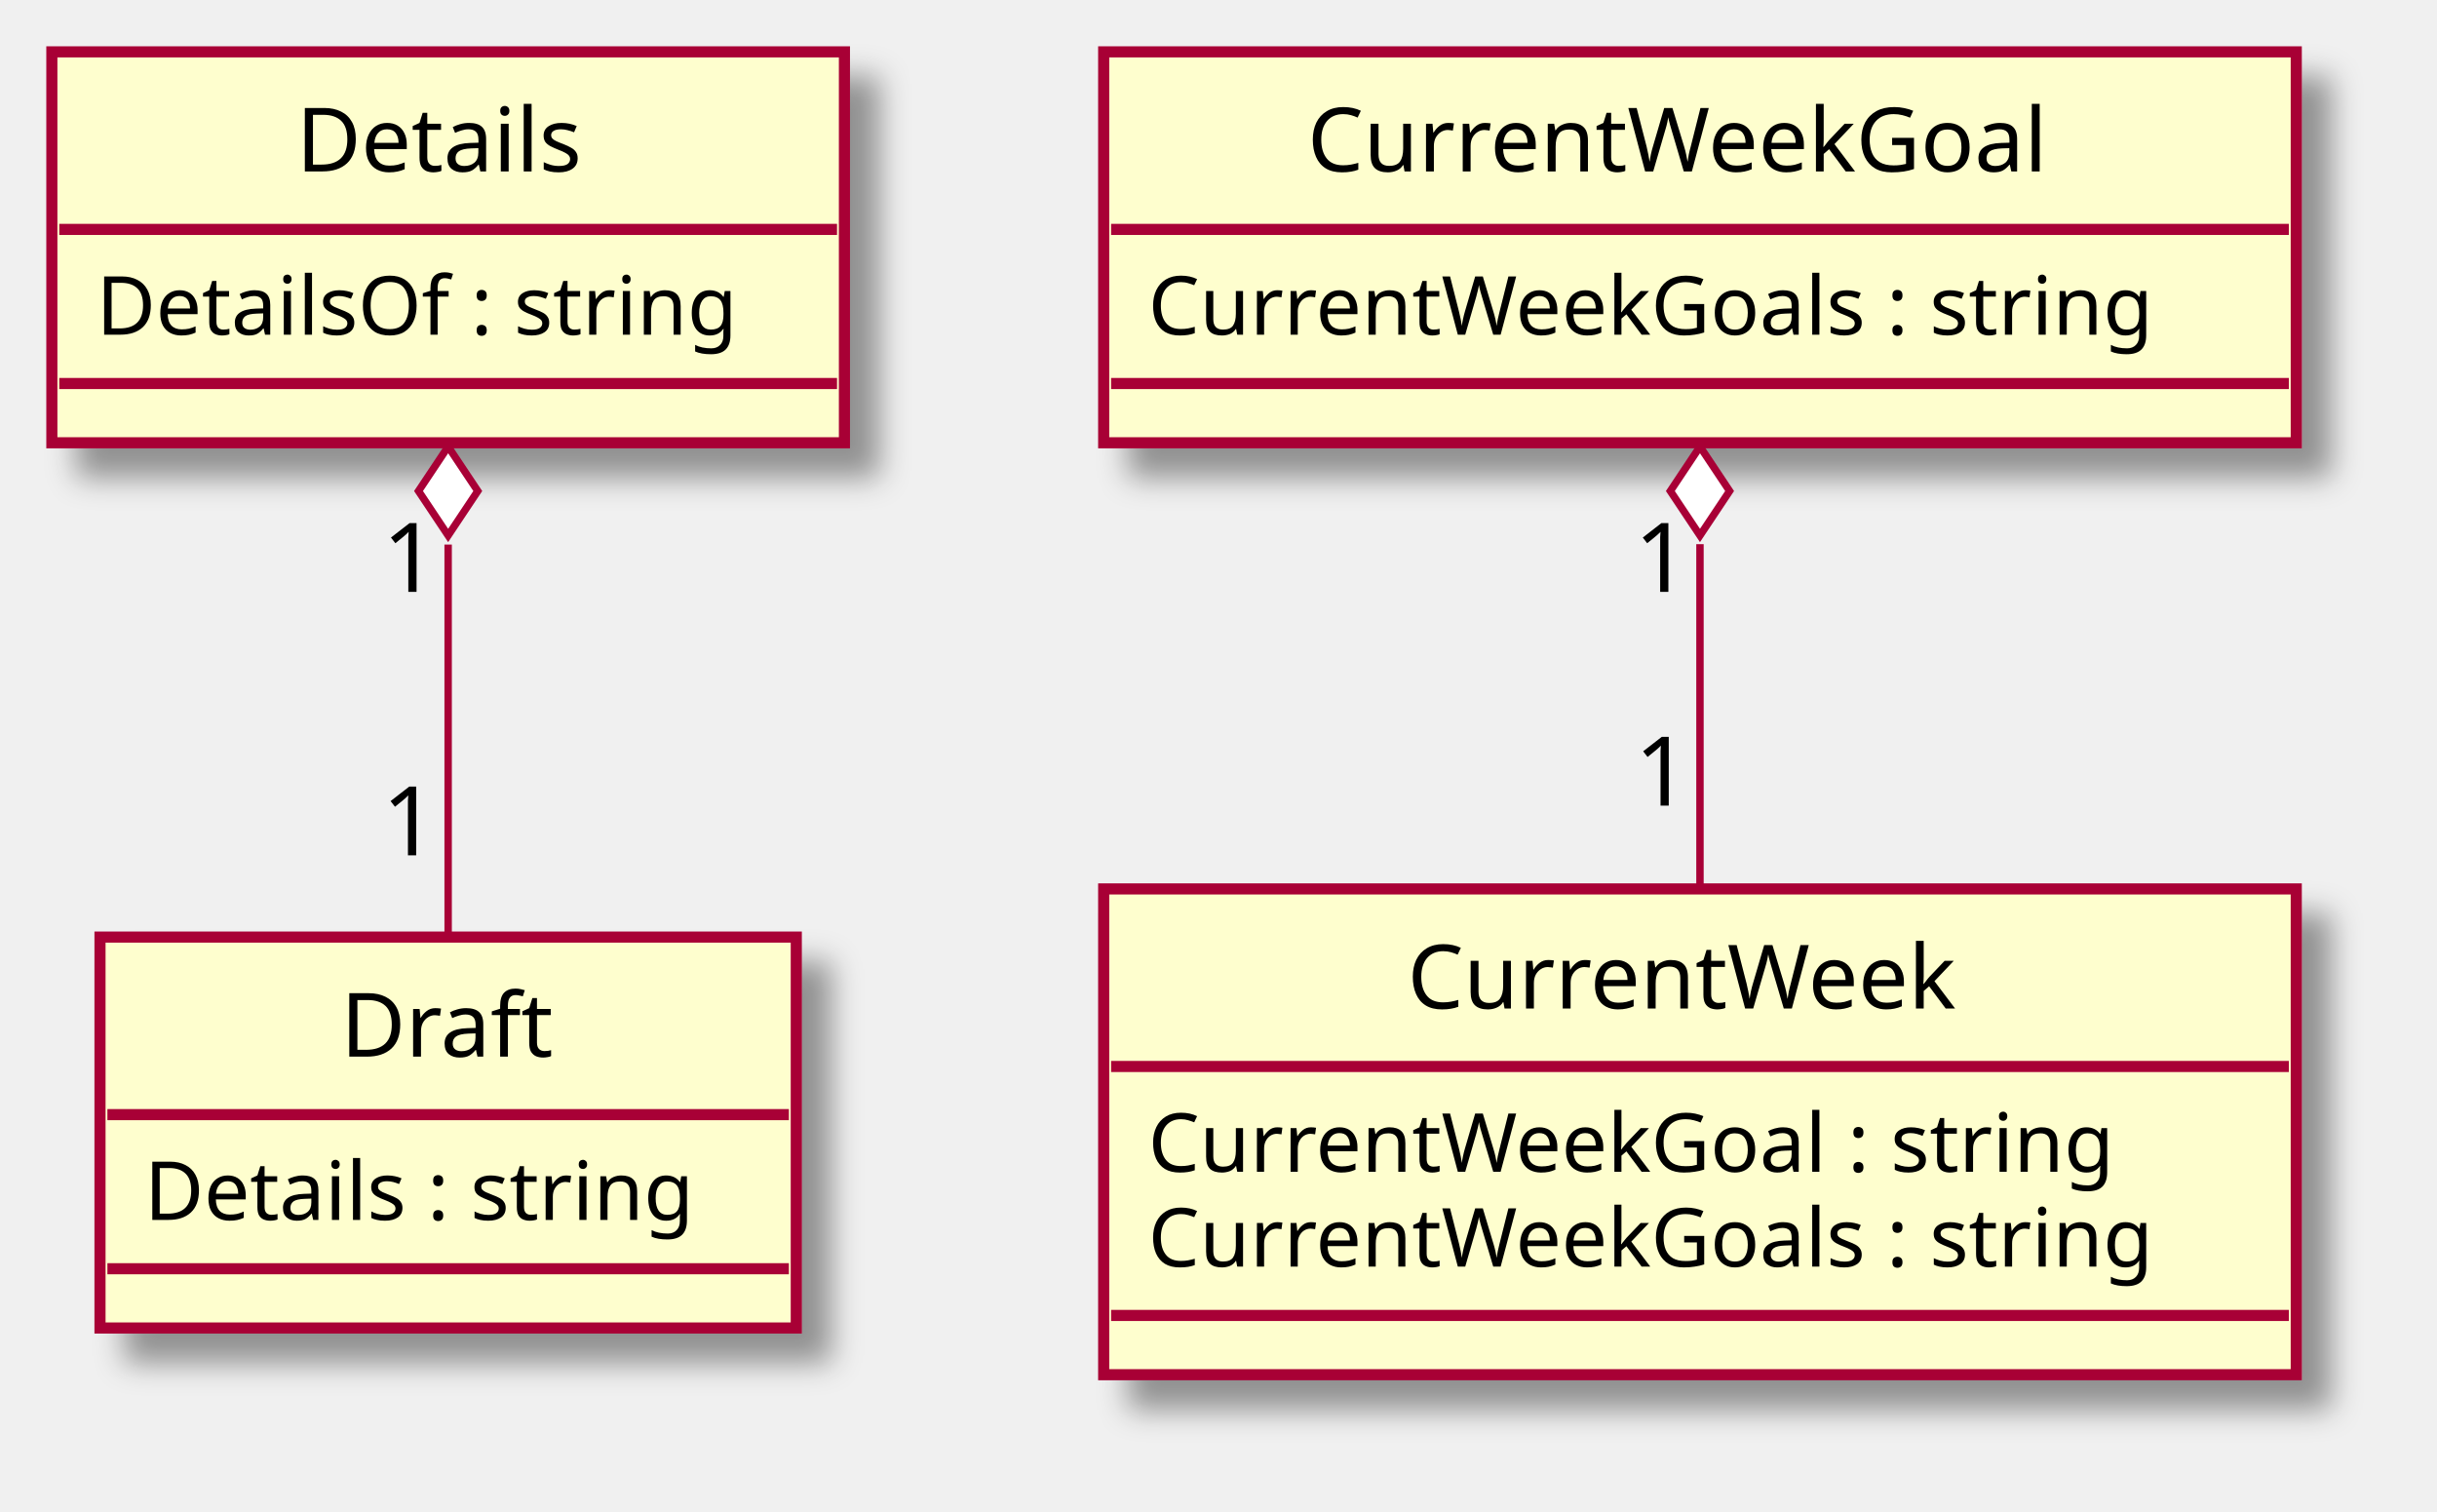
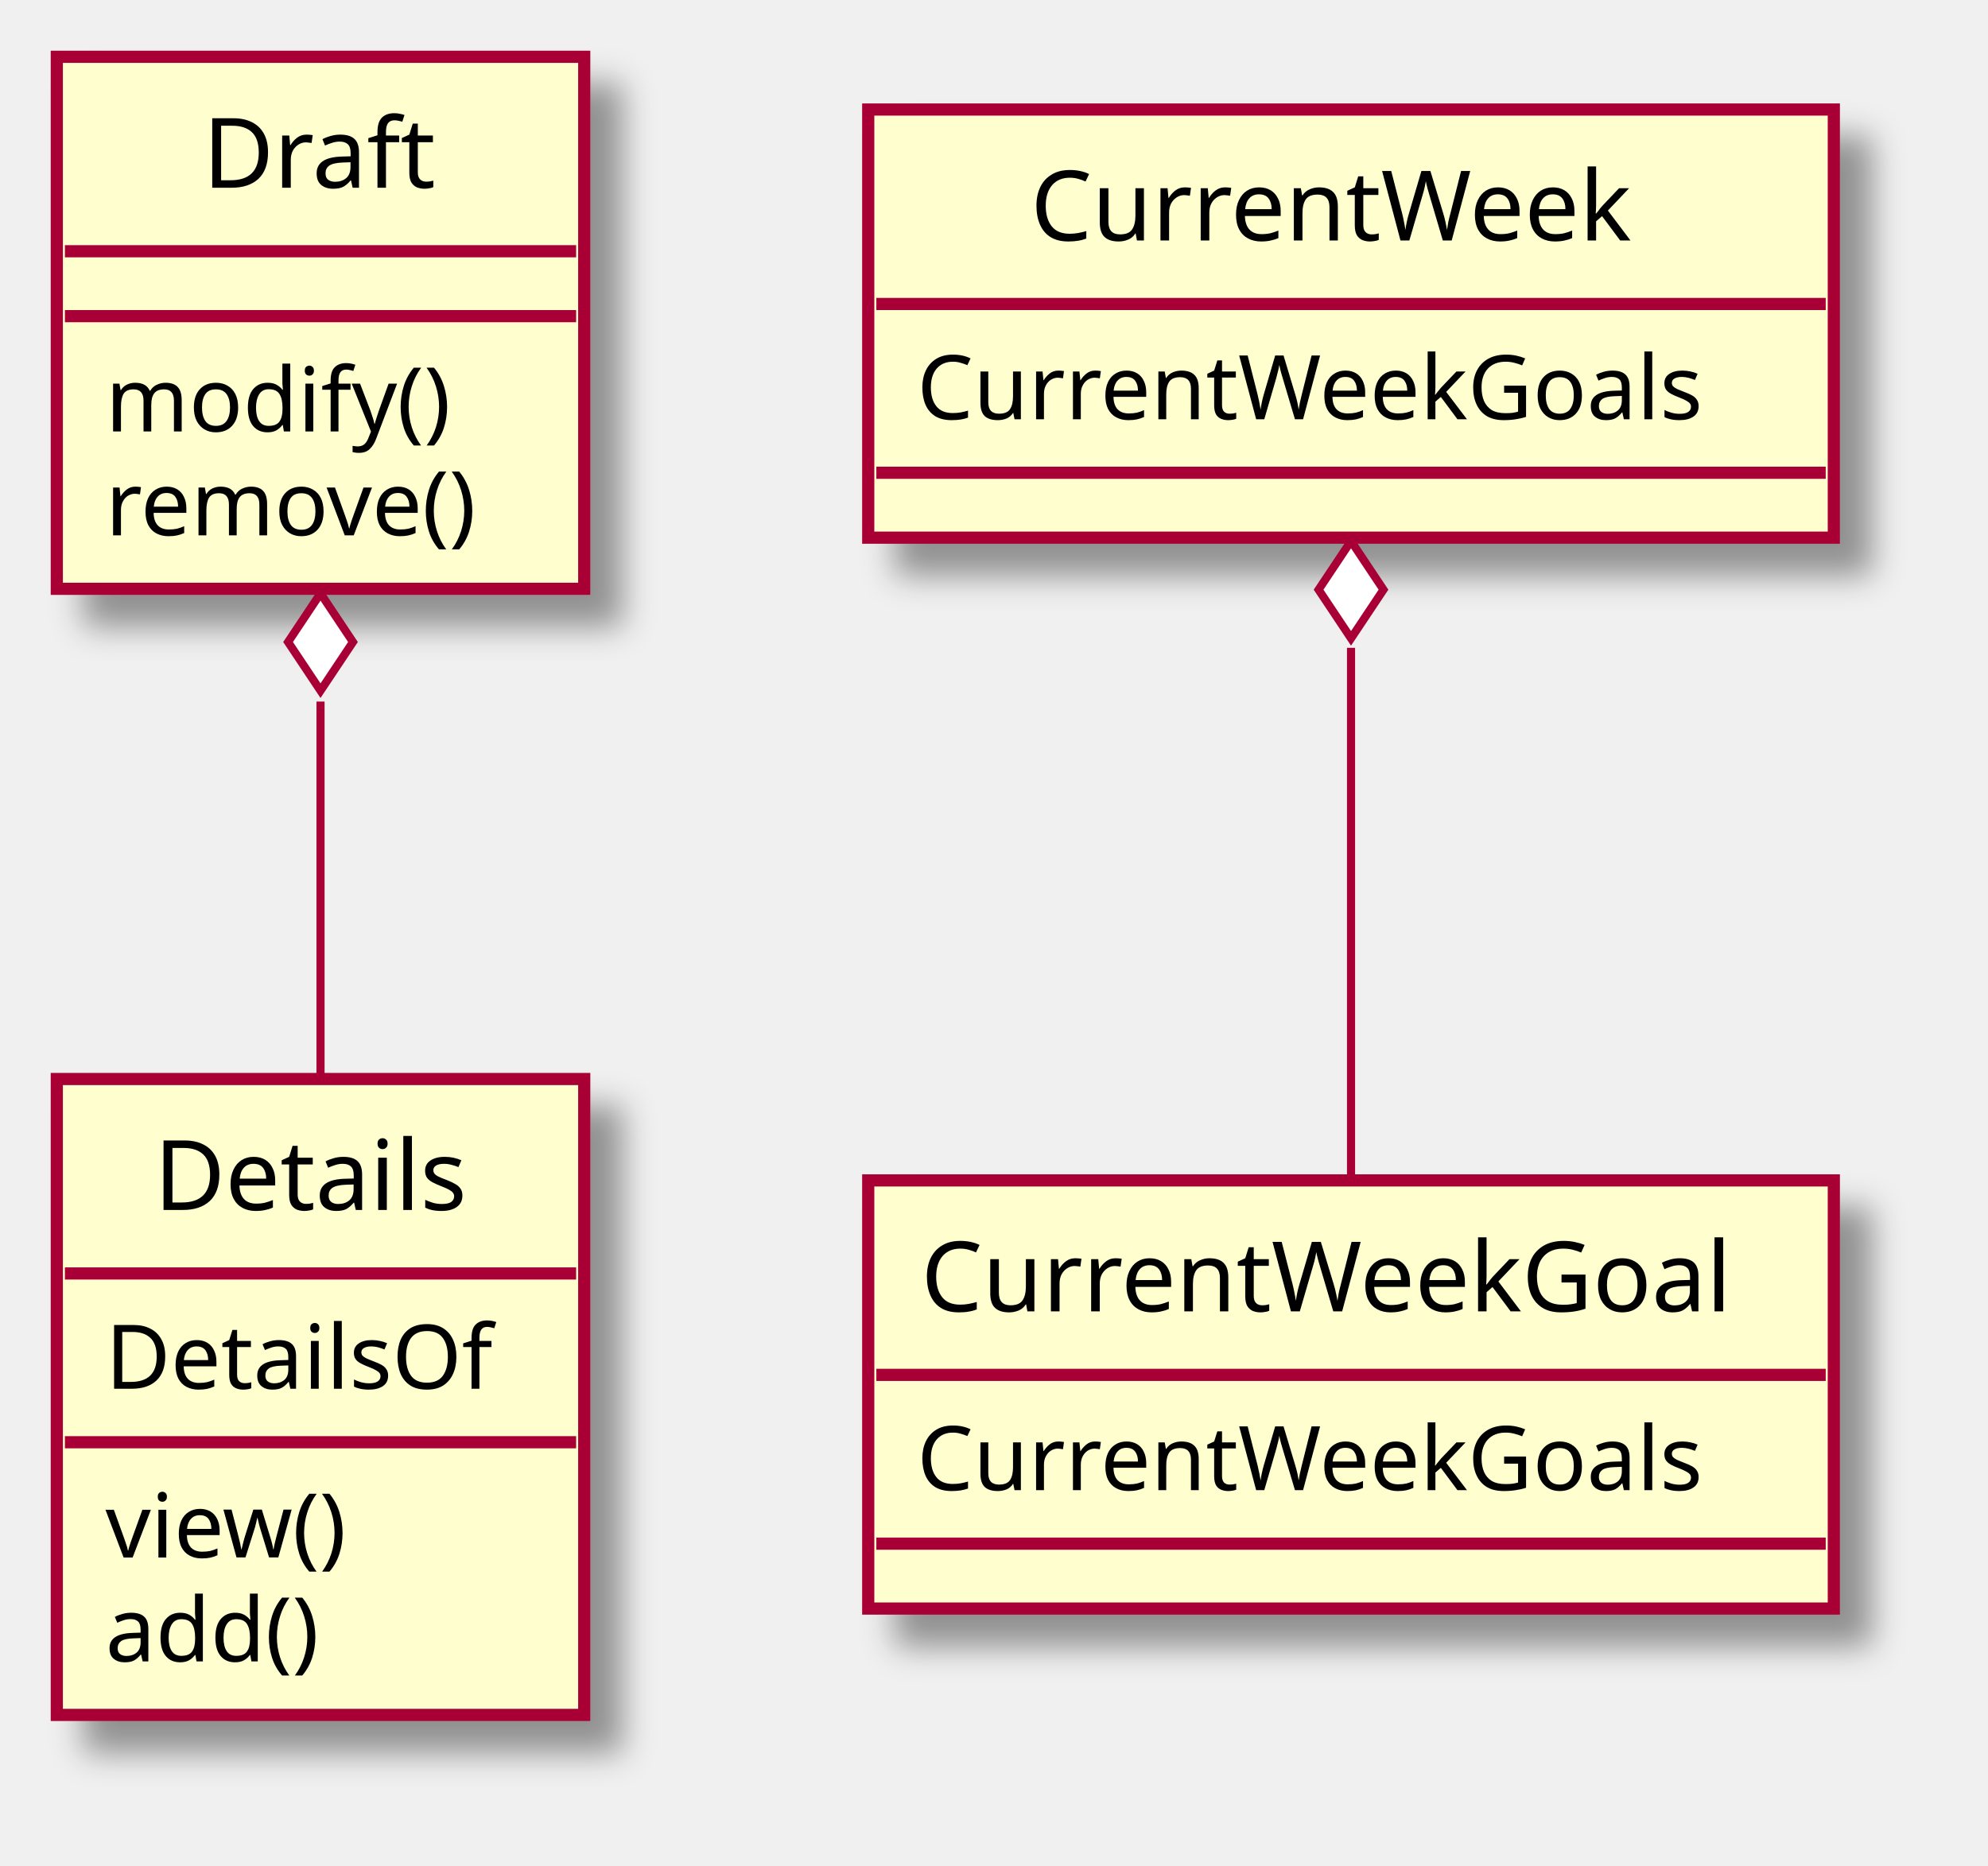
- <svg xmlns="http://www.w3.org/2000/svg" contentScriptType="application/ecmascript" contentStyleType="text/css" height="204px" preserveAspectRatio="none" style="width:329px;height:204px;" version="1.1" viewBox="0 0 329 204" width="329px" zoomAndPan="magnify">
+ <svg xmlns="http://www.w3.org/2000/svg" contentScriptType="application/ecmascript" contentStyleType="text/css" height="230px" preserveAspectRatio="none" style="width:245px;height:230px;" version="1.1" viewBox="0 0 245 230" width="245px" zoomAndPan="magnify">
  <defs>
-     <filter height="300%" id="f11ha2hg6gh1w7" width="300%" x="-1" y="-1">
+     <filter height="300%" id="f1twctgv6fa3go" width="300%" x="-1" y="-1">
      <feGaussianBlur result="blurOut" stdDeviation="2.0" />
      <feColorMatrix in="blurOut" result="blurOut2" type="matrix" values="0 0 0 0 0 0 0 0 0 0 0 0 0 0 0 0 0 0 .4 0" />
      <feOffset dx="4.0" dy="4.0" in="blurOut2" result="blurOut3" />
      <feBlend in="SourceGraphic" in2="blurOut3" mode="normal" />
    </filter>
  </defs>
  <g>
-     <rect codeLine="2" fill="#FEFECE" filter="url(#f11ha2hg6gh1w7)" height="52.773" id="Draft" style="stroke: #A80036; stroke-width: 1.5;" width="94" x="13.5" y="126.5" />
-     <text fill="#000000" font-family="sans-serif" font-size="12" lengthAdjust="spacingAndGlyphs" textLength="29" x="46" y="142.639">Draft</text>
-     <line style="stroke: #A80036; stroke-width: 1.5;" x1="14.5" x2="106.5" y1="150.469" y2="150.469" />
-     <text fill="#000000" font-family="sans-serif" font-size="11" lengthAdjust="spacingAndGlyphs" textLength="82" x="19.5" y="164.679">Details : string</text>
-     <line style="stroke: #A80036; stroke-width: 1.5;" x1="14.5" x2="106.5" y1="171.273" y2="171.273" />
-     <rect codeLine="5" fill="#FEFECE" filter="url(#f11ha2hg6gh1w7)" height="52.773" id="Details" style="stroke: #A80036; stroke-width: 1.5;" width="107" x="7" y="7" />
-     <text fill="#000000" font-family="sans-serif" font-size="12" lengthAdjust="spacingAndGlyphs" textLength="41" x="40" y="23.139">Details</text>
-     <line style="stroke: #A80036; stroke-width: 1.5;" x1="8" x2="113" y1="30.969" y2="30.969" />
-     <text fill="#000000" font-family="sans-serif" font-size="11" lengthAdjust="spacingAndGlyphs" textLength="95" x="13" y="45.179">DetailsOf : string</text>
-     <line style="stroke: #A80036; stroke-width: 1.5;" x1="8" x2="113" y1="51.773" y2="51.773" />
-     <rect codeLine="8" fill="#FEFECE" filter="url(#f11ha2hg6gh1w7)" height="52.773" id="CurrentWeekGoal" style="stroke: #A80036; stroke-width: 1.5;" width="161" x="149" y="7" />
-     <text fill="#000000" font-family="sans-serif" font-size="12" lengthAdjust="spacingAndGlyphs" textLength="106" x="176.5" y="23.139">CurrentWeekGoal</text>
-     <line style="stroke: #A80036; stroke-width: 1.5;" x1="150" x2="309" y1="30.969" y2="30.969" />
-     <text fill="#000000" font-family="sans-serif" font-size="11" lengthAdjust="spacingAndGlyphs" textLength="149" x="155" y="45.179">CurrentWeekGoals : string</text>
-     <line style="stroke: #A80036; stroke-width: 1.5;" x1="150" x2="309" y1="51.773" y2="51.773" />
-     <rect codeLine="11" fill="#FEFECE" filter="url(#f11ha2hg6gh1w7)" height="65.578" id="CurrentWeek" style="stroke: #A80036; stroke-width: 1.5;" width="161" x="149" y="120" />
-     <text fill="#000000" font-family="sans-serif" font-size="12" lengthAdjust="spacingAndGlyphs" textLength="79" x="190" y="136.139">CurrentWeek</text>
-     <line style="stroke: #A80036; stroke-width: 1.5;" x1="150" x2="309" y1="143.969" y2="143.969" />
-     <text fill="#000000" font-family="sans-serif" font-size="11" lengthAdjust="spacingAndGlyphs" textLength="143" x="155" y="158.179">CurrentWeekGoal : string</text>
-     <text fill="#000000" font-family="sans-serif" font-size="11" lengthAdjust="spacingAndGlyphs" textLength="149" x="155" y="170.984">CurrentWeekGoals : string</text>
-     <line style="stroke: #A80036; stroke-width: 1.5;" x1="150" x2="309" y1="177.578" y2="177.578" />
-     <path codeLine="15" d="M229.5,73.459 C229.5,88.554 229.5,105.622 229.5,119.982 " fill="none" id="CurrentWeekGoal&lt;-CurrentWeek" style="stroke: #A80036; stroke-width: 1.0;" />
-     <polygon fill="#FFFFFF" points="229.5,60.286,225.5,66.286,229.5,72.286,233.5,66.286,229.5,60.286" style="stroke: #A80036; stroke-width: 1.0;" />
-     <text fill="#000000" font-family="sans-serif" font-size="13" lengthAdjust="spacingAndGlyphs" textLength="8" x="220.625" y="79.892">1</text>
-     <text fill="#000000" font-family="sans-serif" font-size="13" lengthAdjust="spacingAndGlyphs" textLength="8" x="220.675" y="108.75">1</text>
-     <path codeLine="16" d="M60.5,73.513 C60.5,90.87 60.5,110.828 60.5,126.274 " fill="none" id="Details&lt;-Draft" style="stroke: #A80036; stroke-width: 1.0;" />
-     <polygon fill="#FFFFFF" points="60.5,60.286,56.5,66.286,60.5,72.286,64.5,66.286,60.5,60.286" style="stroke: #A80036; stroke-width: 1.0;" />
-     <text fill="#000000" font-family="sans-serif" font-size="13" lengthAdjust="spacingAndGlyphs" textLength="8" x="51.625" y="79.892">1</text>
-     <text fill="#000000" font-family="sans-serif" font-size="13" lengthAdjust="spacingAndGlyphs" textLength="8" x="51.575" y="115.468">1</text>
+     <rect codeLine="2" fill="#FEFECE" filter="url(#f1twctgv6fa3go)" height="65.578" id="Draft" style="stroke: #A80036; stroke-width: 1.5;" width="65" x="7" y="7" />
+     <text fill="#000000" font-family="sans-serif" font-size="12" lengthAdjust="spacingAndGlyphs" textLength="29" x="25" y="23.139">Draft</text>
+     <line style="stroke: #A80036; stroke-width: 1.5;" x1="8" x2="71" y1="30.969" y2="30.969" />
+     <line style="stroke: #A80036; stroke-width: 1.5;" x1="8" x2="71" y1="38.969" y2="38.969" />
+     <text fill="#000000" font-family="sans-serif" font-size="11" lengthAdjust="spacingAndGlyphs" textLength="47" x="13" y="53.179">modify()</text>
+     <text fill="#000000" font-family="sans-serif" font-size="11" lengthAdjust="spacingAndGlyphs" textLength="53" x="13" y="65.984">remove()</text>
+     <rect codeLine="6" fill="#FEFECE" filter="url(#f1twctgv6fa3go)" height="52.773" id="CurrentWeek" style="stroke: #A80036; stroke-width: 1.5;" width="119" x="107" y="13.5" />
+     <text fill="#000000" font-family="sans-serif" font-size="12" lengthAdjust="spacingAndGlyphs" textLength="79" x="127" y="29.639">CurrentWeek</text>
+     <line style="stroke: #A80036; stroke-width: 1.5;" x1="108" x2="225" y1="37.469" y2="37.469" />
+     <text fill="#000000" font-family="sans-serif" font-size="11" lengthAdjust="spacingAndGlyphs" textLength="107" x="113" y="51.679">CurrentWeekGoals</text>
+     <line style="stroke: #A80036; stroke-width: 1.5;" x1="108" x2="225" y1="58.273" y2="58.273" />
+     <rect codeLine="9" fill="#FEFECE" filter="url(#f1twctgv6fa3go)" height="52.773" id="CurrentWeekGoal" style="stroke: #A80036; stroke-width: 1.5;" width="119" x="107" y="145.5" />
+     <text fill="#000000" font-family="sans-serif" font-size="12" lengthAdjust="spacingAndGlyphs" textLength="106" x="113.5" y="161.639">CurrentWeekGoal</text>
+     <line style="stroke: #A80036; stroke-width: 1.5;" x1="108" x2="225" y1="169.469" y2="169.469" />
+     <text fill="#000000" font-family="sans-serif" font-size="11" lengthAdjust="spacingAndGlyphs" textLength="107" x="113" y="183.679">CurrentWeekGoals</text>
+     <line style="stroke: #A80036; stroke-width: 1.5;" x1="108" x2="225" y1="190.273" y2="190.273" />
+     <rect codeLine="12" fill="#FEFECE" filter="url(#f1twctgv6fa3go)" height="78.383" id="Details" style="stroke: #A80036; stroke-width: 1.5;" width="65" x="7" y="133" />
+     <text fill="#000000" font-family="sans-serif" font-size="12" lengthAdjust="spacingAndGlyphs" textLength="41" x="19" y="149.139">Details</text>
+     <line style="stroke: #A80036; stroke-width: 1.5;" x1="8" x2="71" y1="156.969" y2="156.969" />
+     <text fill="#000000" font-family="sans-serif" font-size="11" lengthAdjust="spacingAndGlyphs" textLength="53" x="13" y="171.179">DetailsOf</text>
+     <line style="stroke: #A80036; stroke-width: 1.5;" x1="8" x2="71" y1="177.773" y2="177.773" />
+     <text fill="#000000" font-family="sans-serif" font-size="11" lengthAdjust="spacingAndGlyphs" textLength="35" x="13" y="191.984">view()</text>
+     <text fill="#000000" font-family="sans-serif" font-size="11" lengthAdjust="spacingAndGlyphs" textLength="29" x="13" y="204.789">add()</text>
+     <path codeLine="17" d="M39.5,86.472 C39.5,101.587 39.5,118.254 39.5,132.765 " fill="none" id="Draft&lt;-Details" style="stroke: #A80036; stroke-width: 1.0;" />
+     <polygon fill="#FFFFFF" points="39.5,73.135,35.5,79.135,39.5,85.135,43.5,79.135,39.5,73.135" style="stroke: #A80036; stroke-width: 1.0;" />
+     <path codeLine="18" d="M166.5,79.85 C166.5,101.043 166.5,126.687 166.5,145.369 " fill="none" id="CurrentWeek&lt;-CurrentWeekGoal" style="stroke: #A80036; stroke-width: 1.0;" />
+     <polygon fill="#FFFFFF" points="166.5,66.684,162.5,72.684,166.5,78.684,170.5,72.684,166.5,66.684" style="stroke: #A80036; stroke-width: 1.0;" />
  </g>
</svg>
